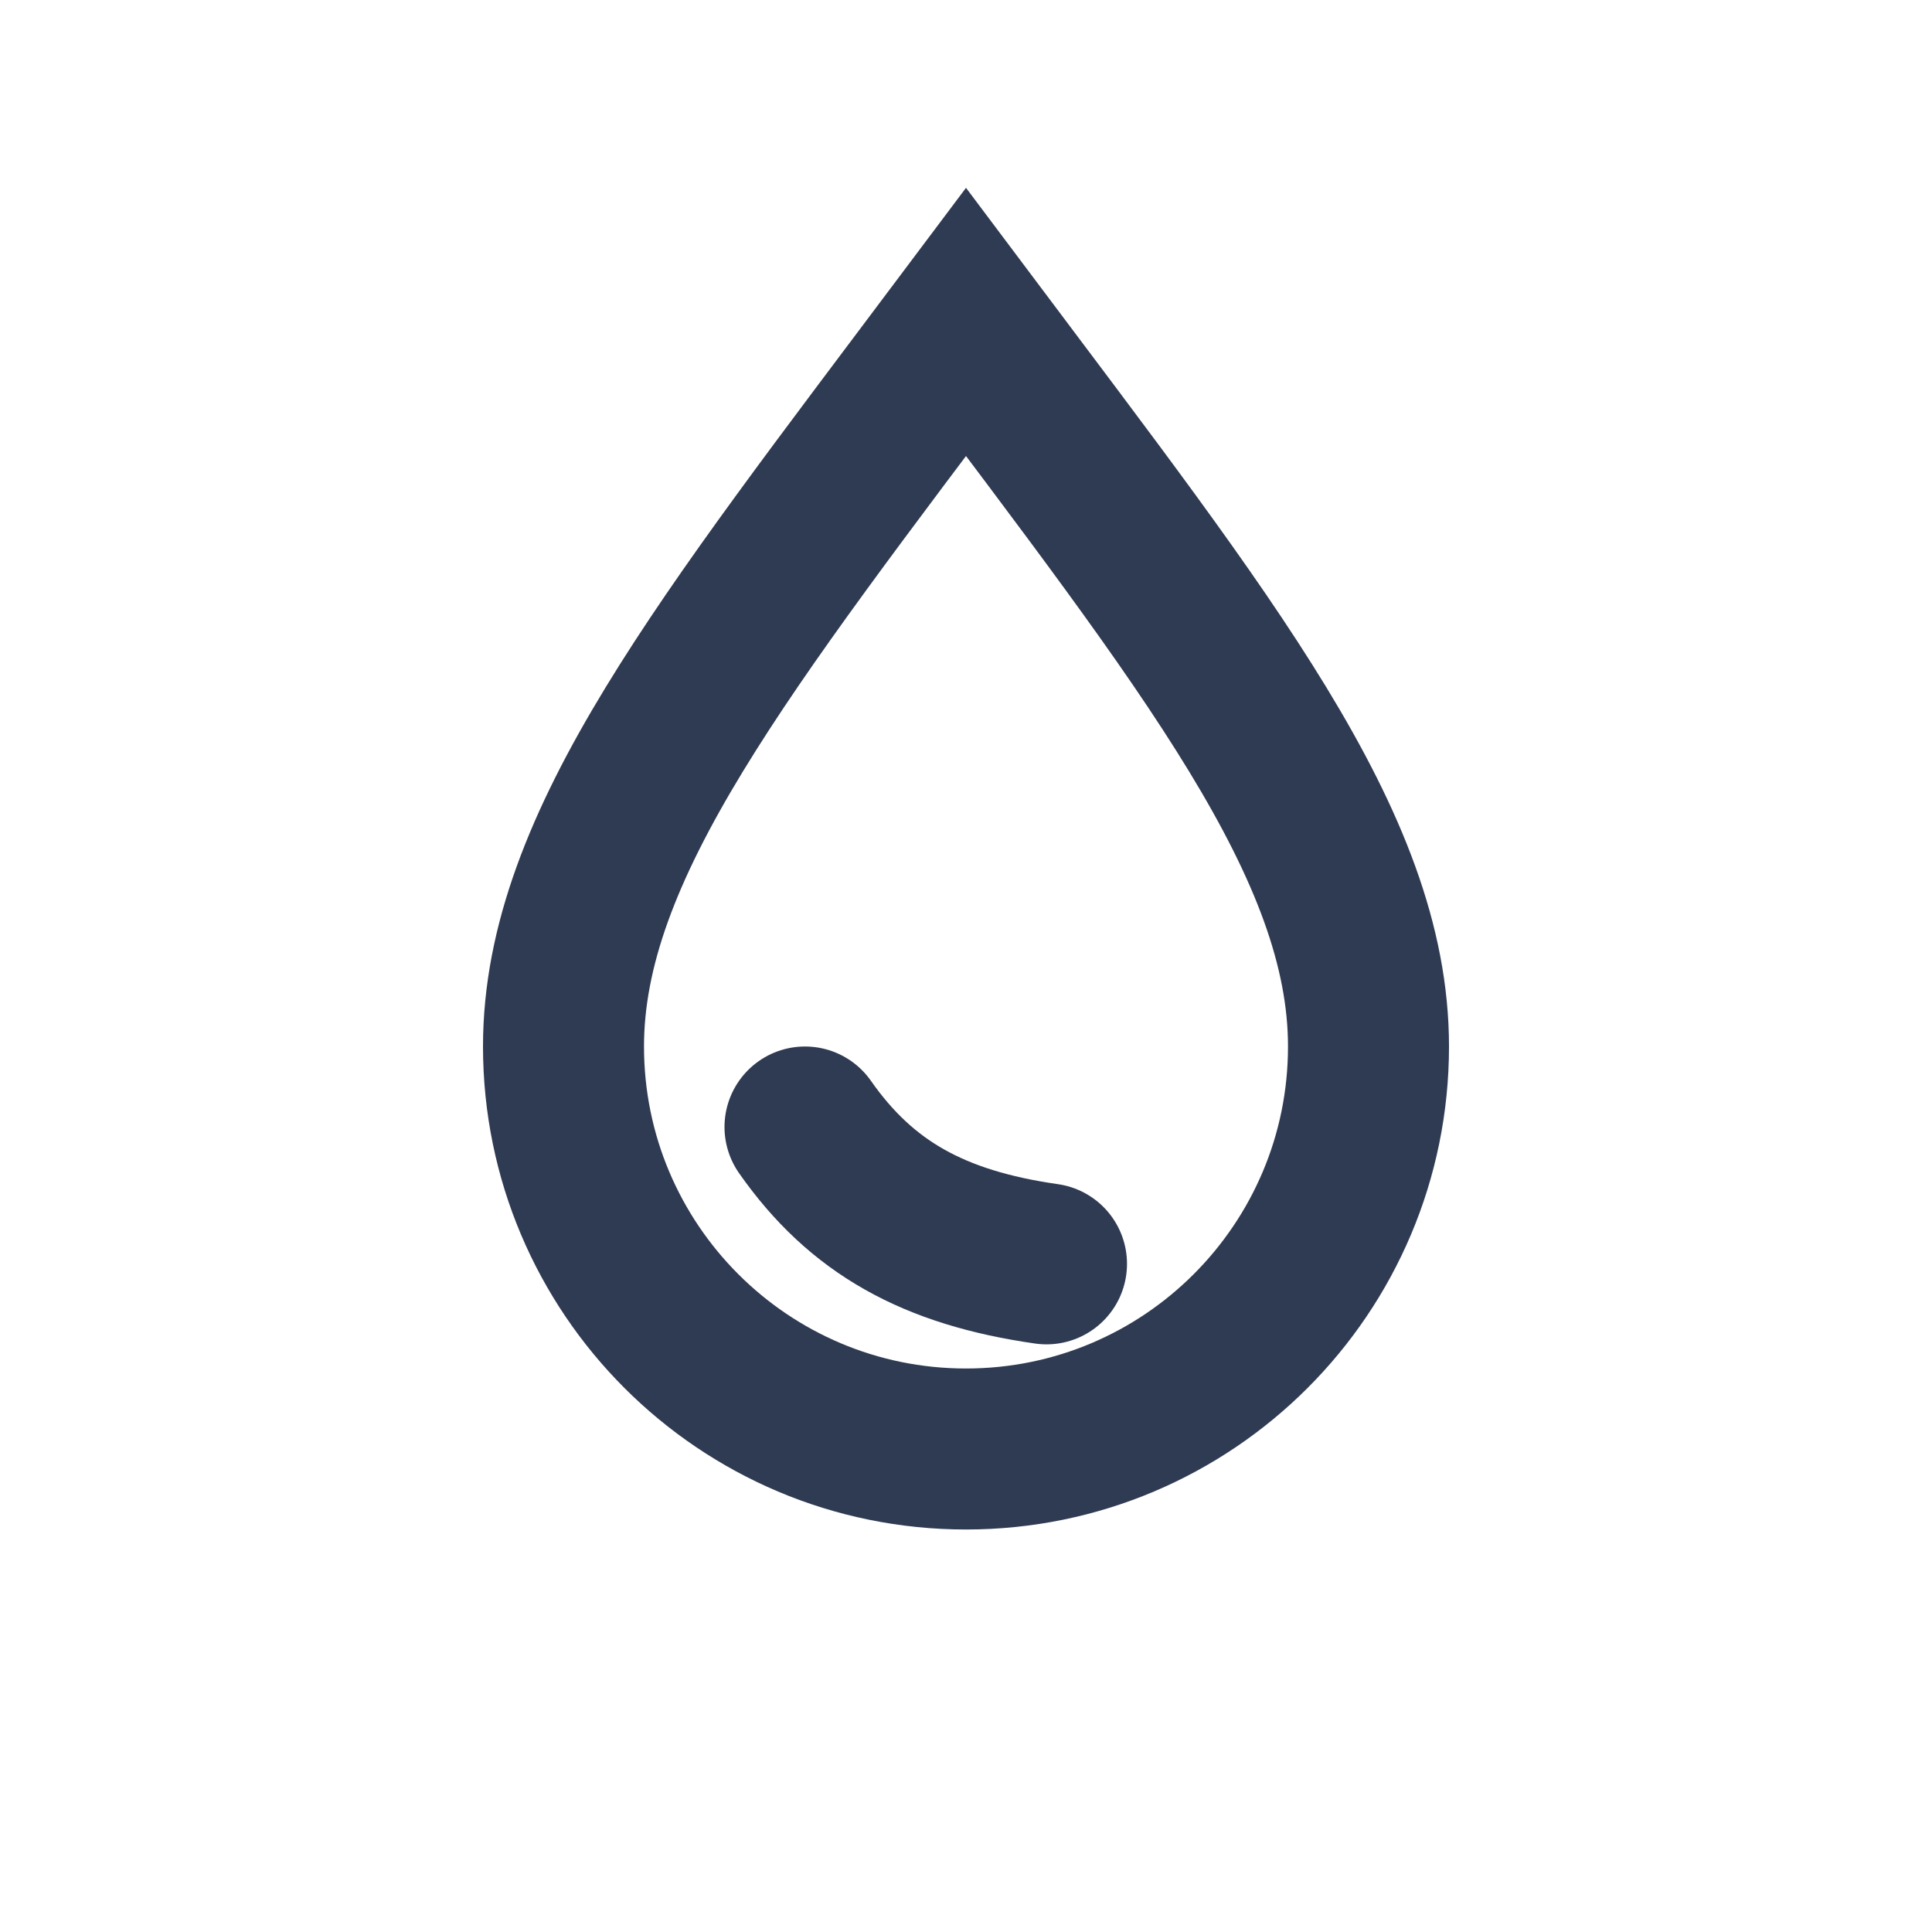
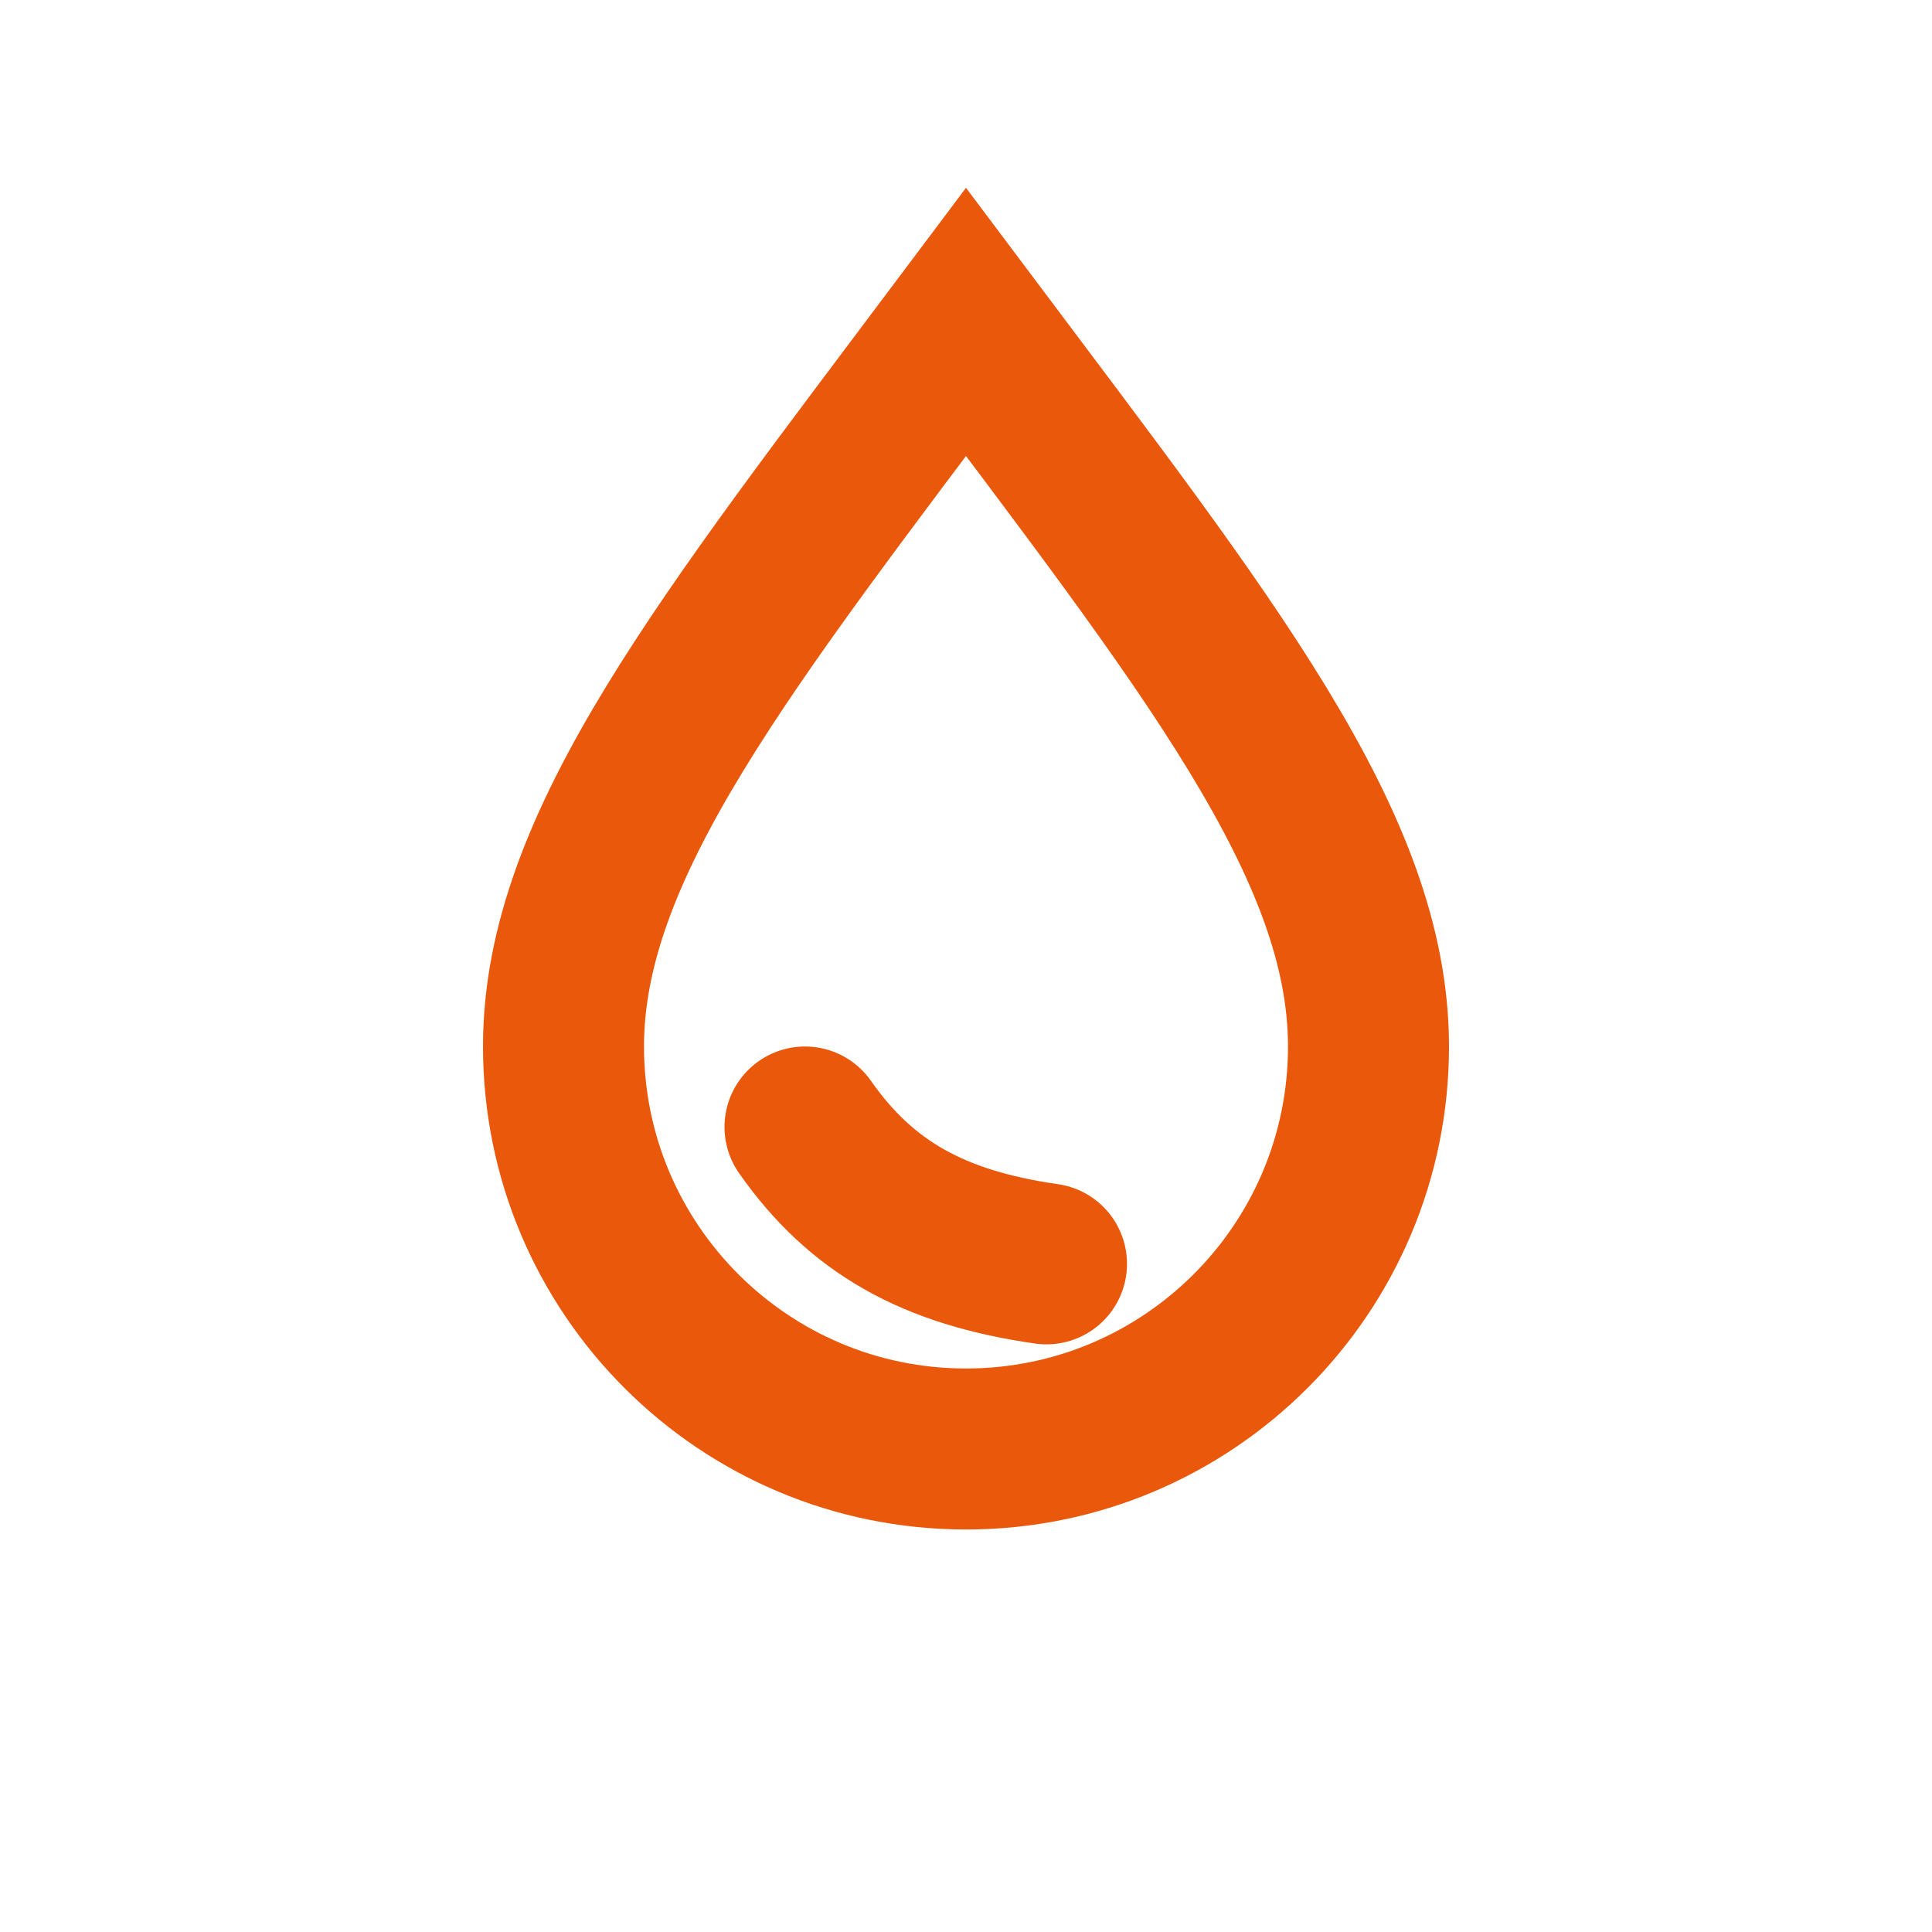
<svg xmlns="http://www.w3.org/2000/svg" width="24" height="24" viewBox="0 0 24 24">
-   <path d="M12 4c3 4 5 6.5 5 9a5 5 0 1 1-10 0c0-2.5 2-5 5-9Z" stroke="#2F3B52" stroke-width="2" fill="none" />
-   <path d="M10 14c.7 1 1.6 1.5 3 1.7" stroke="#2F3B52" stroke-width="2" stroke-linecap="round" />
+   <path d="M12 4c3 4 5 6.5 5 9a5 5 0 1 1-10 0c0-2.5 2-5 5-9Z" stroke="#EA580C" stroke-width="2" fill="none" />
+   <path d="M10 14c.7 1 1.6 1.5 3 1.7" stroke="#EA580C" stroke-width="2" stroke-linecap="round" />
</svg>
